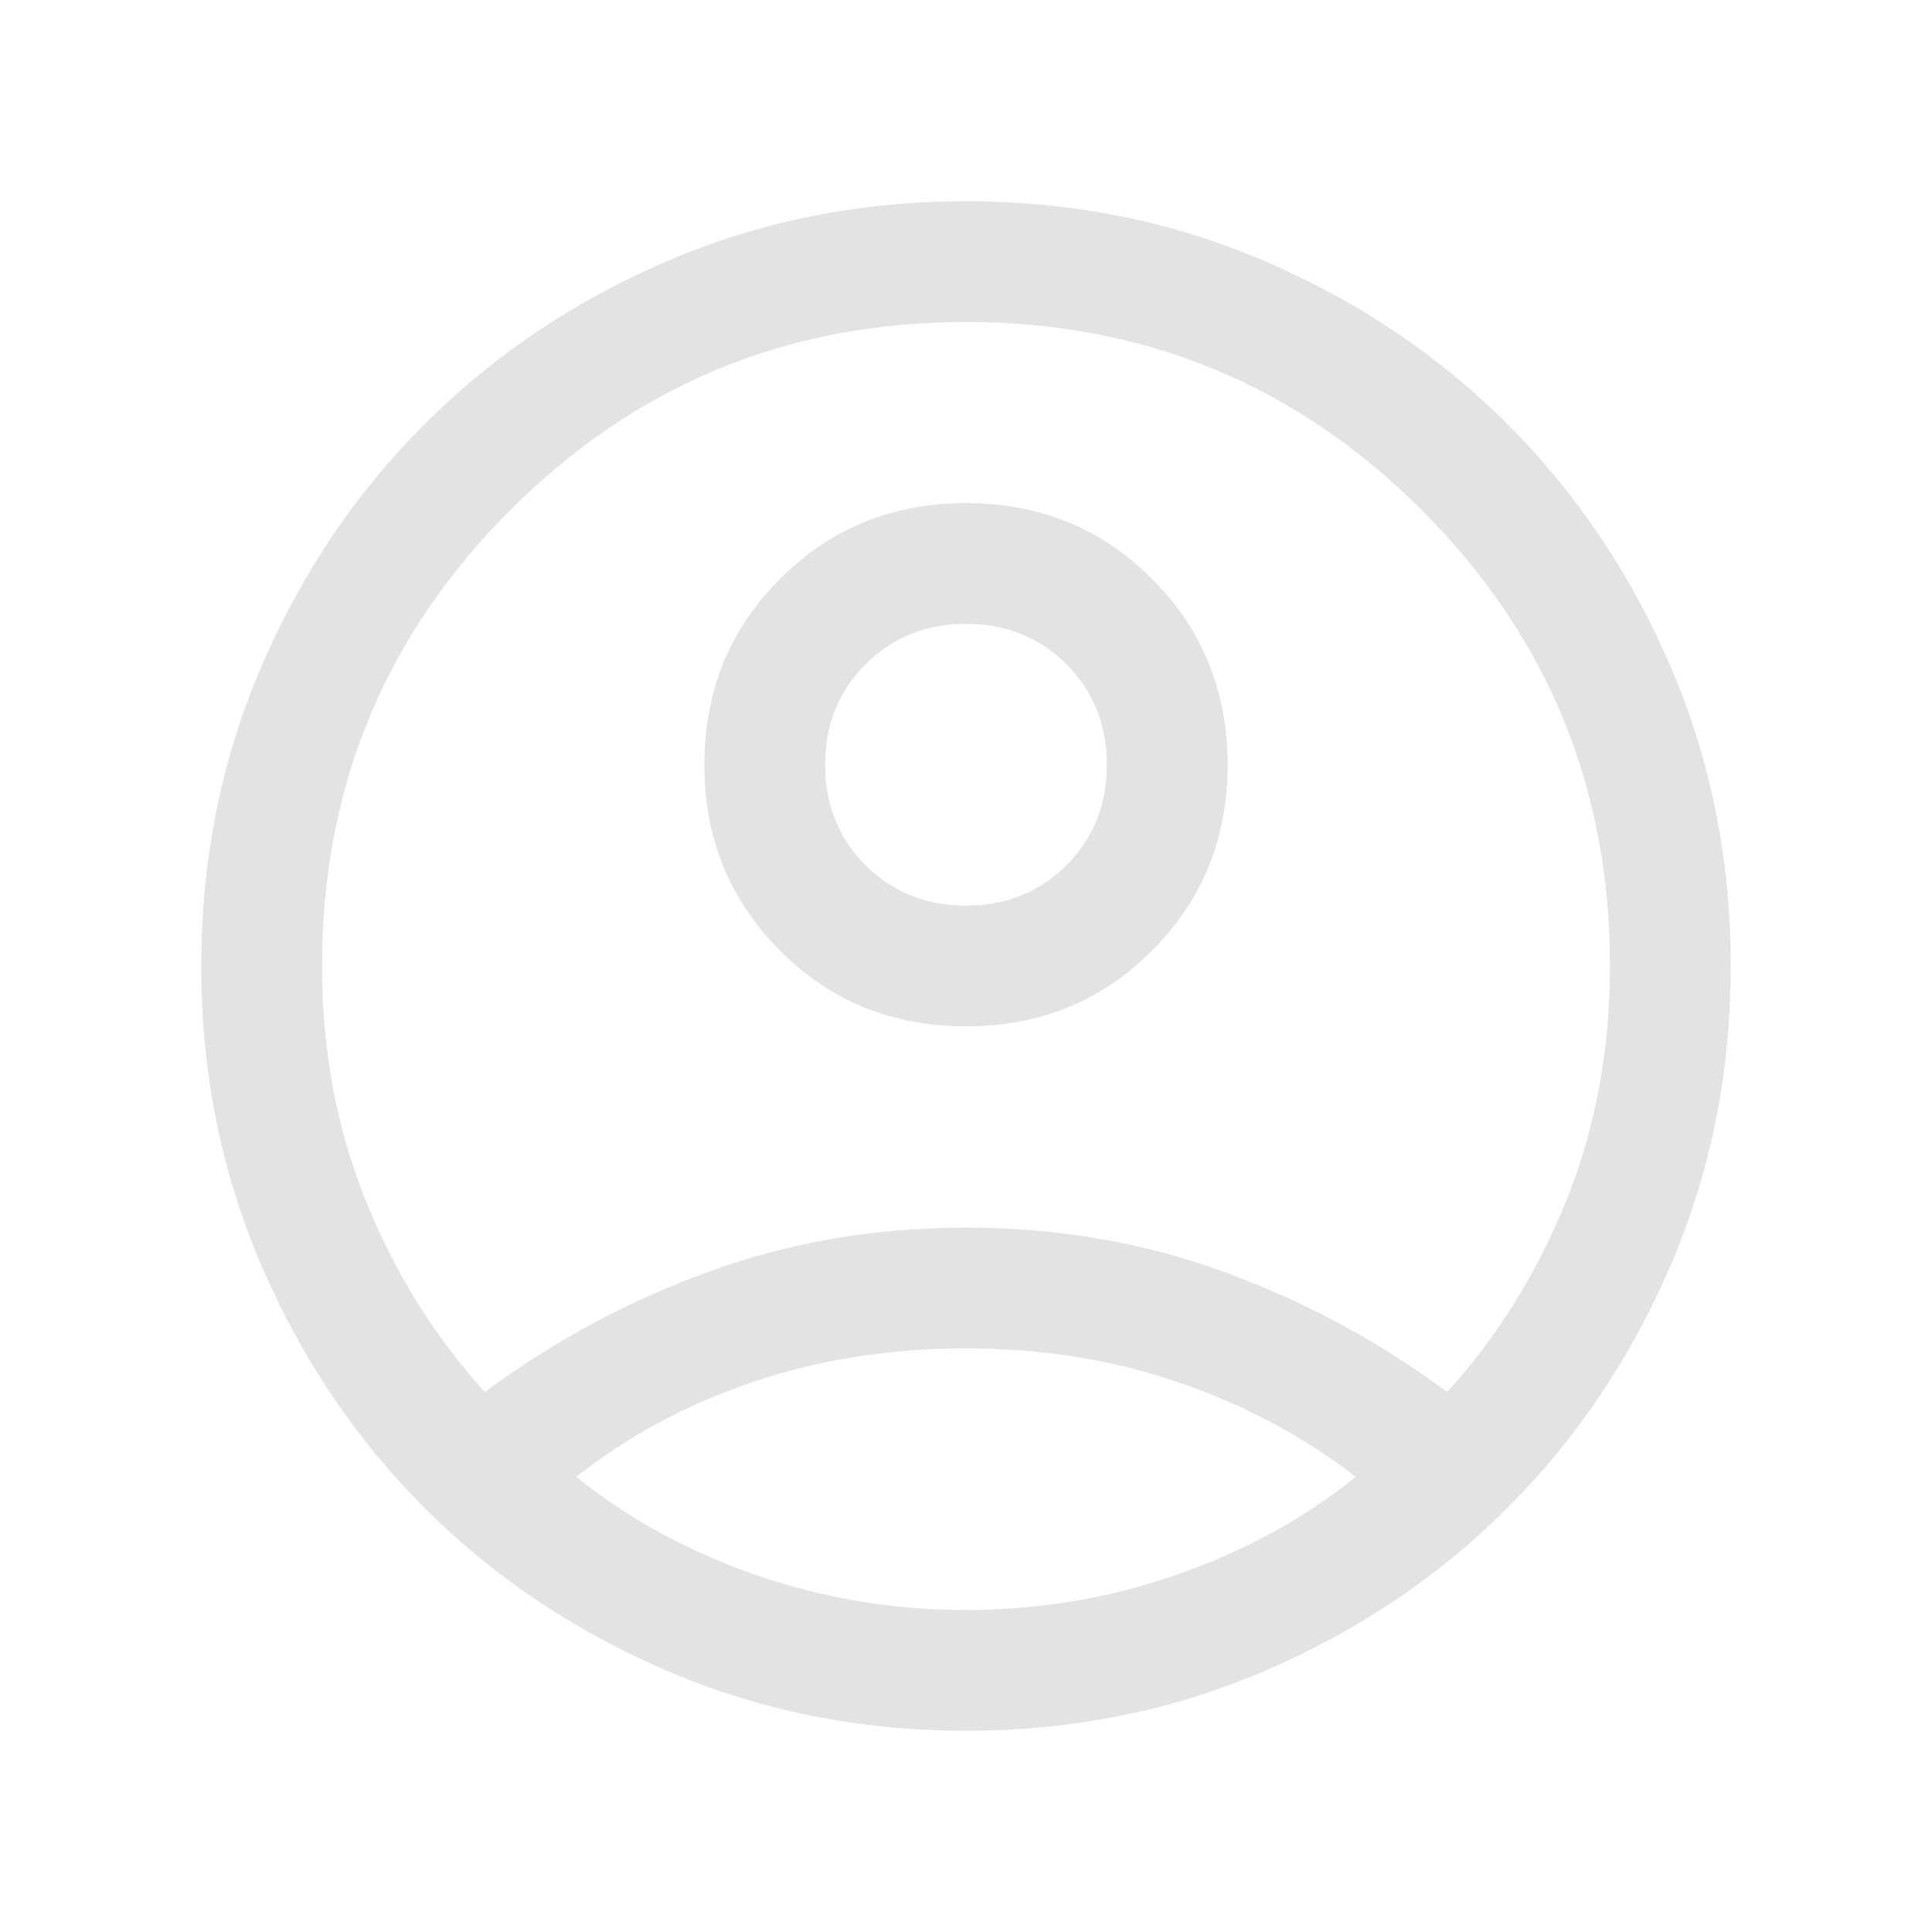
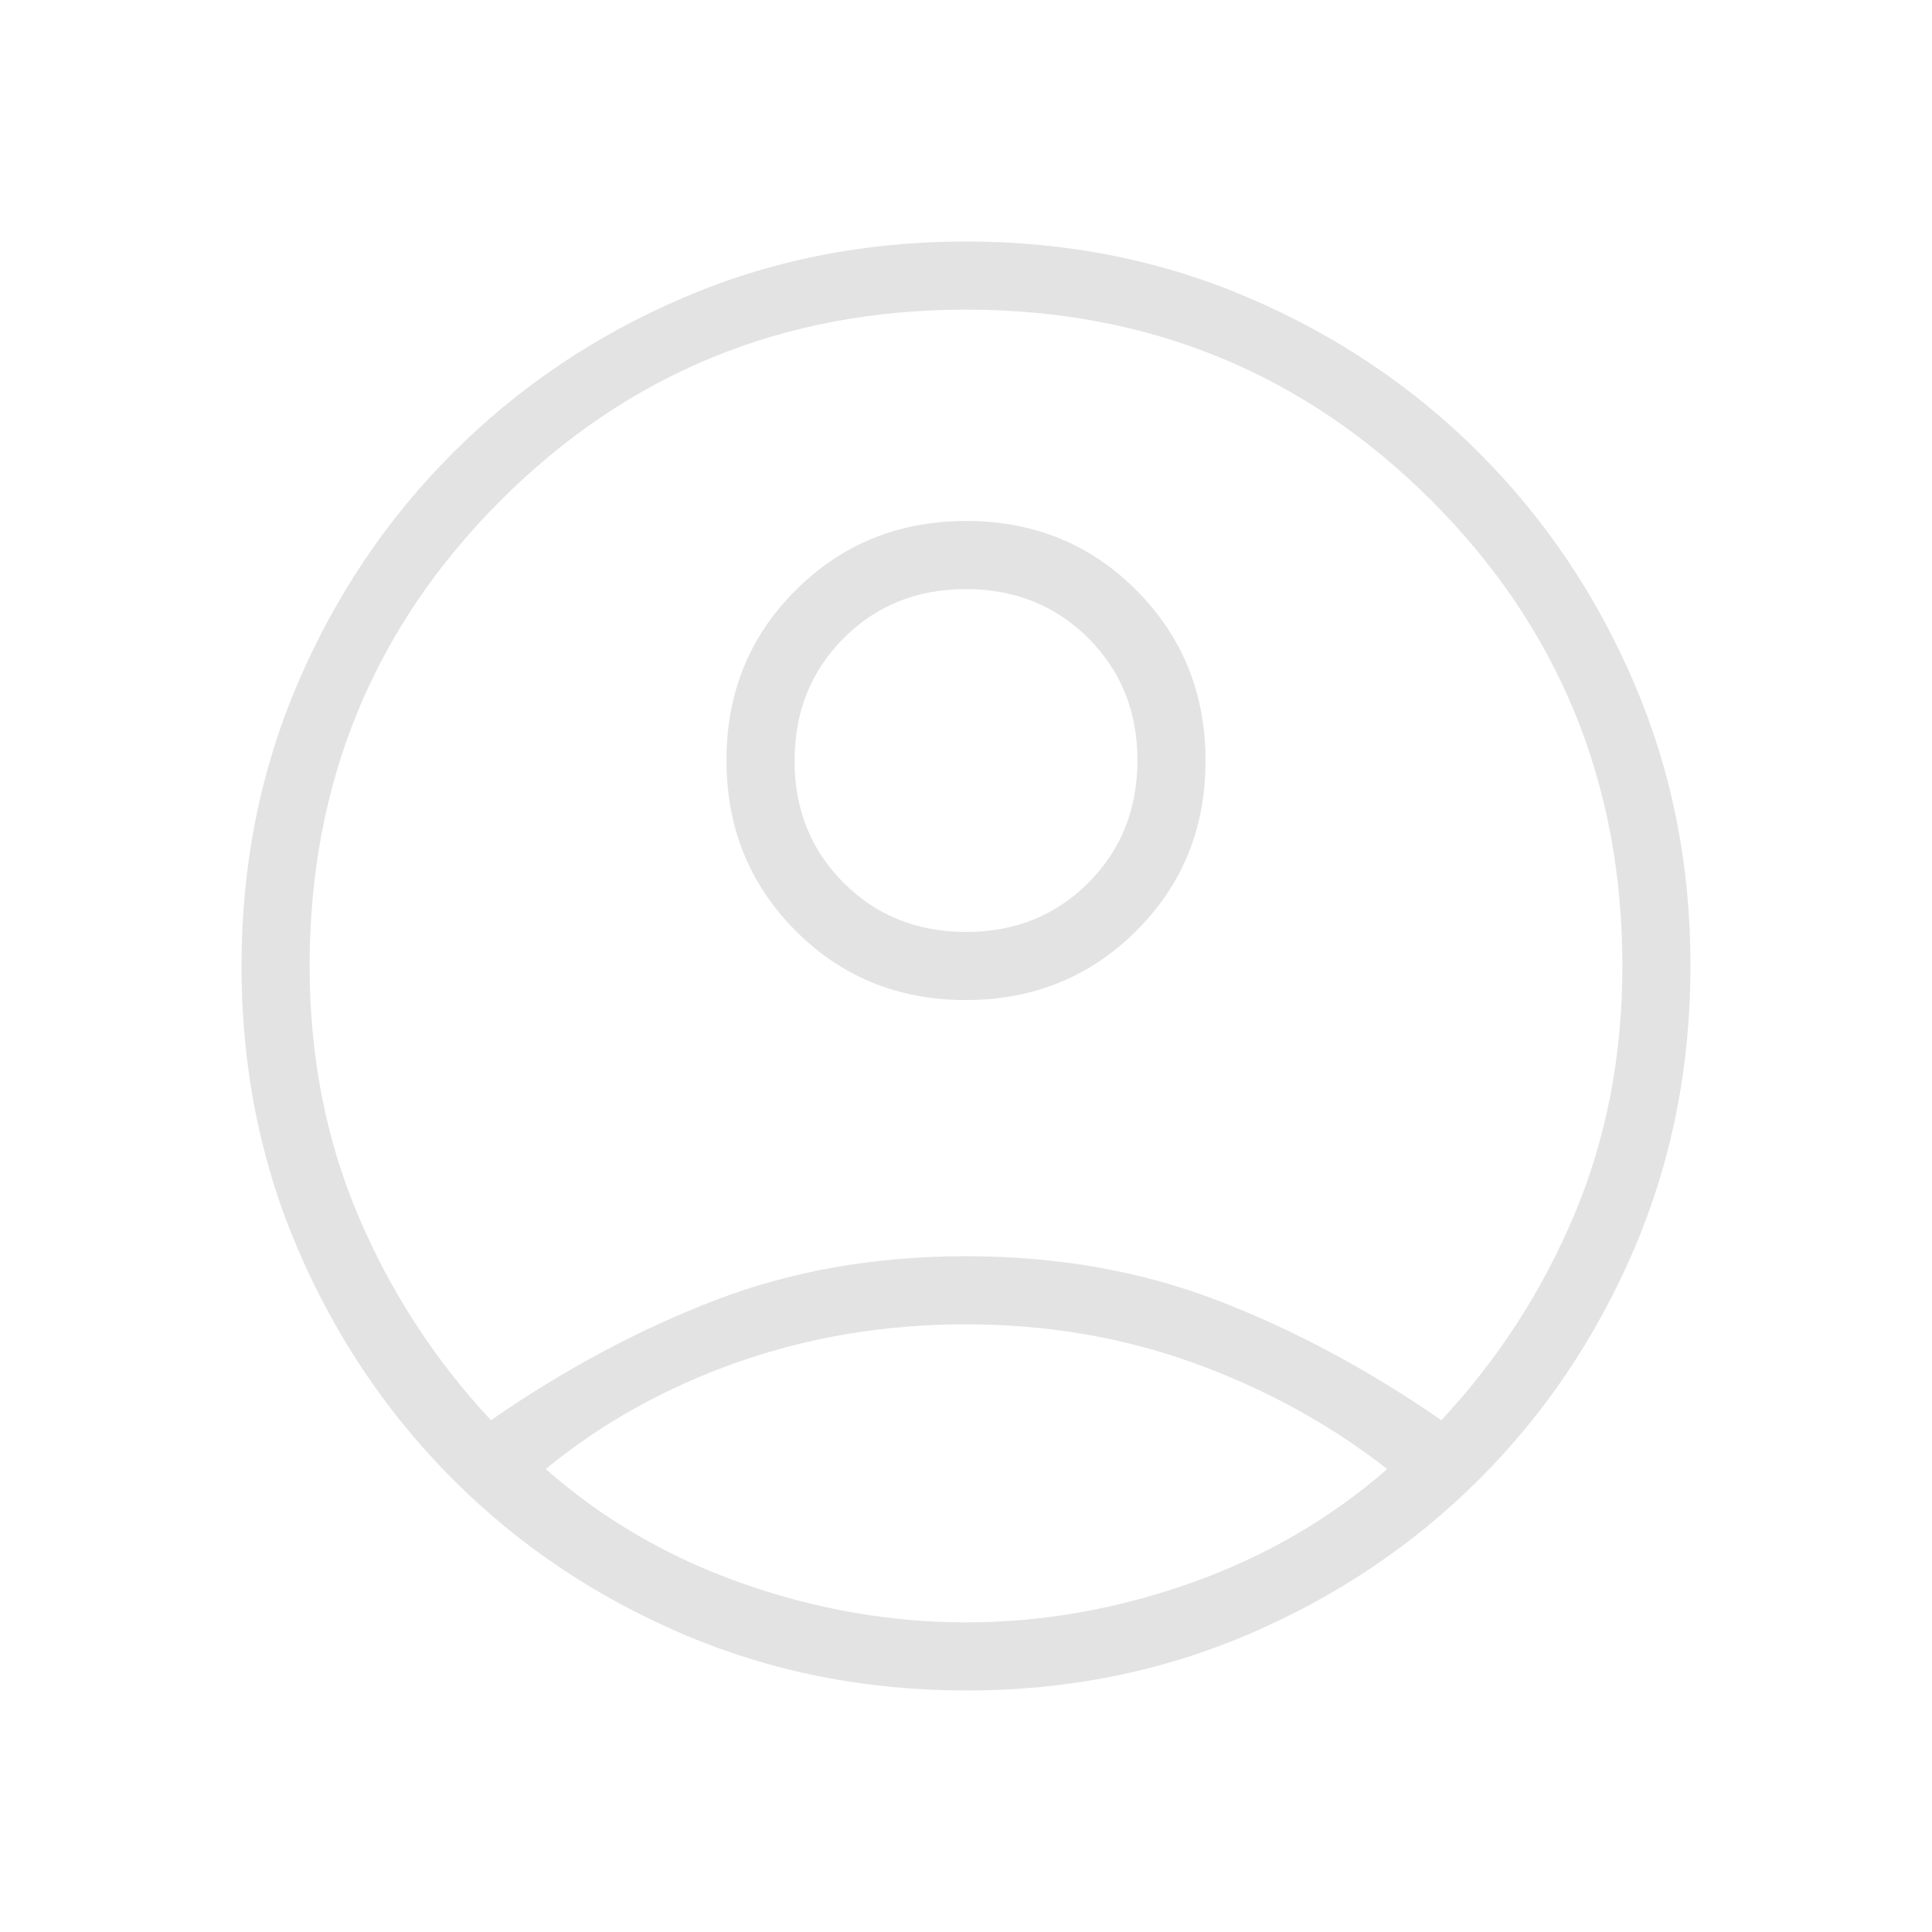
- <svg xmlns="http://www.w3.org/2000/svg" height="24px" viewBox="0 -960 960 960" width="24px" fill="#e3e3e3">
-   <path d="M240.92-268.31q51-37.84 111.12-59.77Q412.15-350 480-350t127.96 21.92q60.12 21.93 111.12 59.77 37.3-41 59.11-94.92Q800-417.15 800-480q0-133-93.5-226.5T480-800q-133 0-226.5 93.5T160-480q0 62.85 21.81 116.77 21.81 53.92 59.11 94.92ZM480.01-450q-54.78 0-92.39-37.6Q350-525.21 350-579.99t37.6-92.39Q425.21-710 479.99-710t92.39 37.6Q610-634.79 610-580.01t-37.6 92.39Q534.79-450 480.01-450ZM480-100q-79.15 0-148.5-29.77t-120.65-81.08q-51.31-51.3-81.08-120.65Q100-400.85 100-480t29.77-148.5q29.77-69.35 81.08-120.65 51.3-51.31 120.65-81.08Q400.85-860 480-860t148.5 29.77q69.35 29.77 120.65 81.08 51.31 51.3 81.08 120.65Q860-559.15 860-480t-29.77 148.5q-29.77 69.35-81.08 120.65-51.3 51.31-120.65 81.08Q559.15-100 480-100Zm0-60q54.15 0 104.42-17.42 50.27-17.43 89.27-48.73-39-30.16-88.11-47Q536.46-290 480-290t-105.77 16.65q-49.31 16.66-87.92 47.2 39 31.3 89.27 48.73Q425.85-160 480-160Zm0-350q29.85 0 49.92-20.08Q550-550.15 550-580t-20.08-49.92Q509.85-650 480-650t-49.92 20.08Q410-609.85 410-580t20.08 49.92Q450.15-510 480-510Zm0-70Zm0 355Z" />
+ <svg xmlns="http://www.w3.org/2000/svg" height="40px" viewBox="0 -960 960 960" width="40px" fill="#e3e3e3">
+   <path d="M243.95-254.31q54.9-37.97 111.72-59.73 56.82-21.75 124.33-21.75 67.51 0 124.41 21.75 56.9 21.76 111.8 59.73 42.02-45.05 65.98-101.91 23.96-56.87 23.96-123.78 0-136.38-94.88-231.27-94.89-94.88-231.27-94.88t-231.27 94.88Q153.85-616.38 153.85-480q0 66.91 24.03 123.78 24.04 56.86 66.07 101.91Zm235.89-208.77q-50.22 0-84.55-34.47-34.32-34.48-34.32-84.71t34.48-84.55q34.48-34.32 84.71-34.32 50.22 0 84.55 34.48 34.32 34.48 34.32 84.7 0 50.23-34.48 84.55t-84.71 34.32Zm.47 343.08q-75.46 0-141.01-28.04-65.54-28.04-114.38-76.99-48.84-48.94-76.88-114.22Q120-404.53 120-479.92q0-75.39 28.04-140.75t76.99-114.3q48.94-48.95 114.22-76.99Q404.53-840 479.92-840q75.39 0 140.75 28.04t114.3 76.99q48.95 48.94 76.99 114.32Q840-555.27 840-480.31q0 75.46-28.04 141.01-28.04 65.54-76.99 114.38-48.94 48.84-114.32 76.88Q555.27-120 480.31-120Zm-.31-33.85q56.13 0 111.28-19.42 55.16-19.42 98.05-56.78-42.89-33.41-96.07-52.66-53.18-19.24-113.26-19.24-60.08 0-113.64 18.86-53.57 18.86-95.18 53.04 42.38 37.36 97.54 56.78 55.15 19.42 111.28 19.42Zm.07-343.07q36.39 0 60.75-24.43t24.36-60.82q0-36.39-24.43-60.75t-60.82-24.36q-36.39 0-60.75 24.43t-24.36 60.82q0 36.39 24.43 60.75t60.82 24.36ZM480-582.1Zm0 354.2Z" />
</svg>
